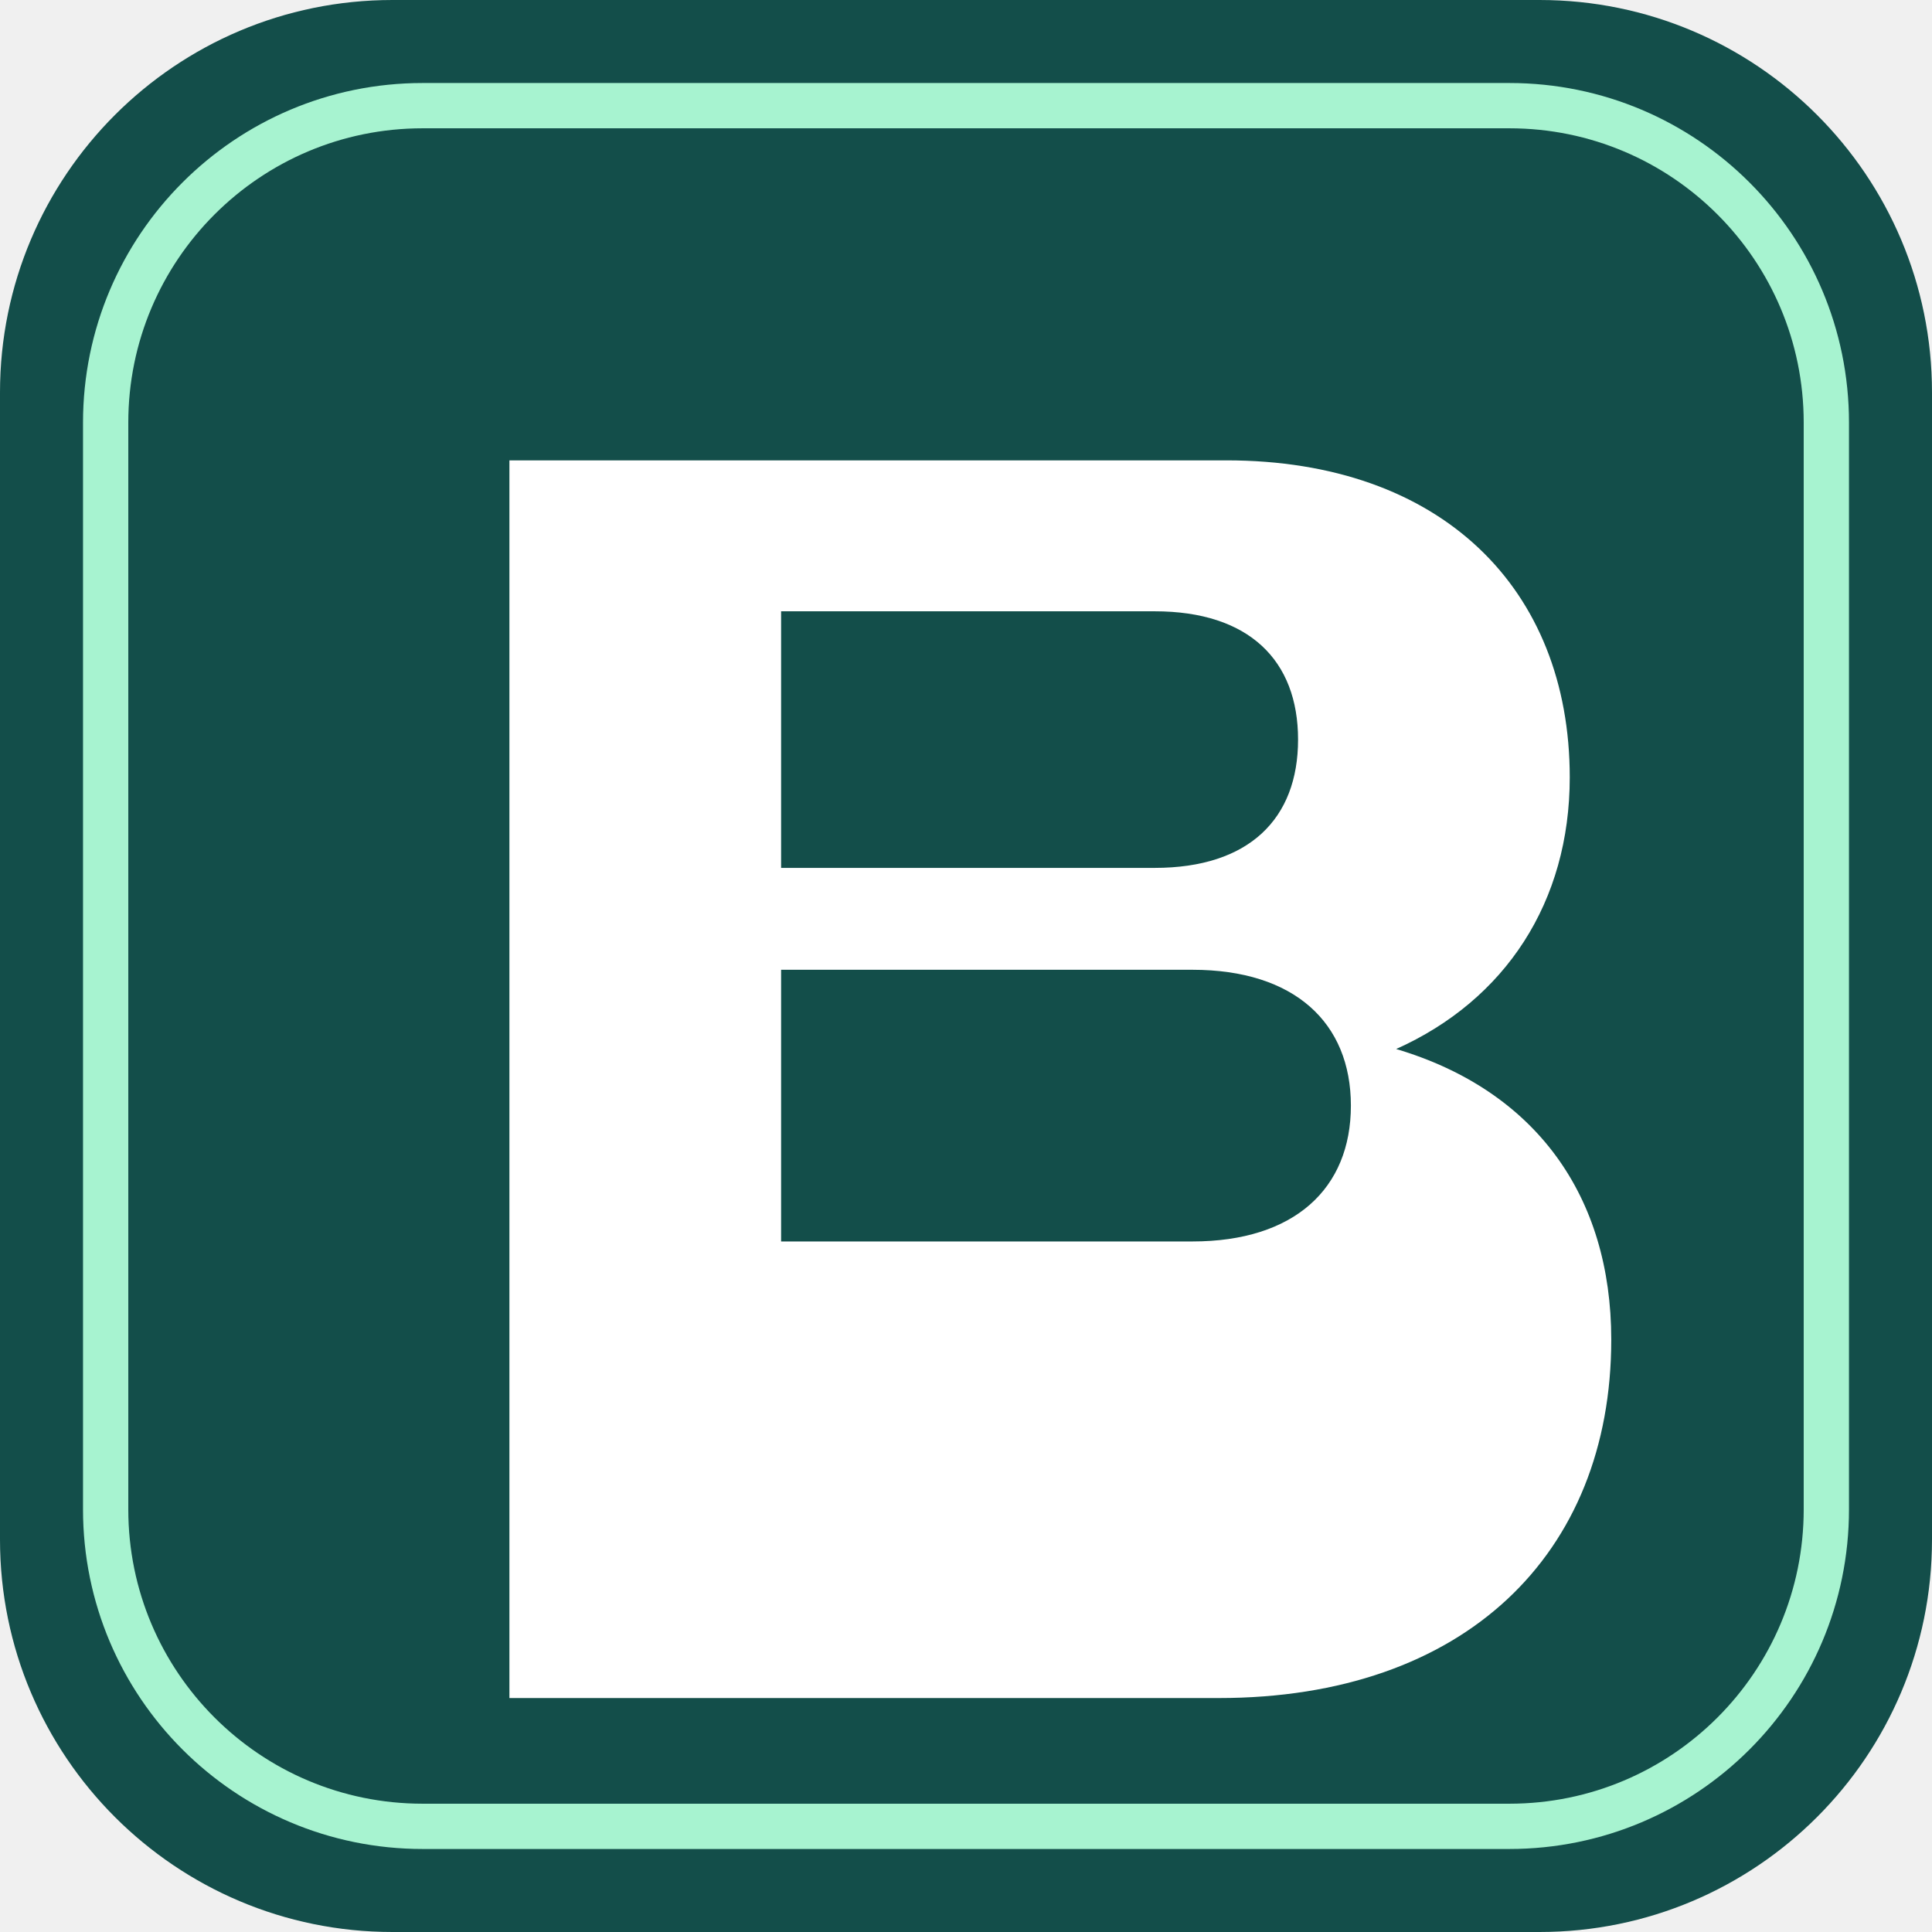
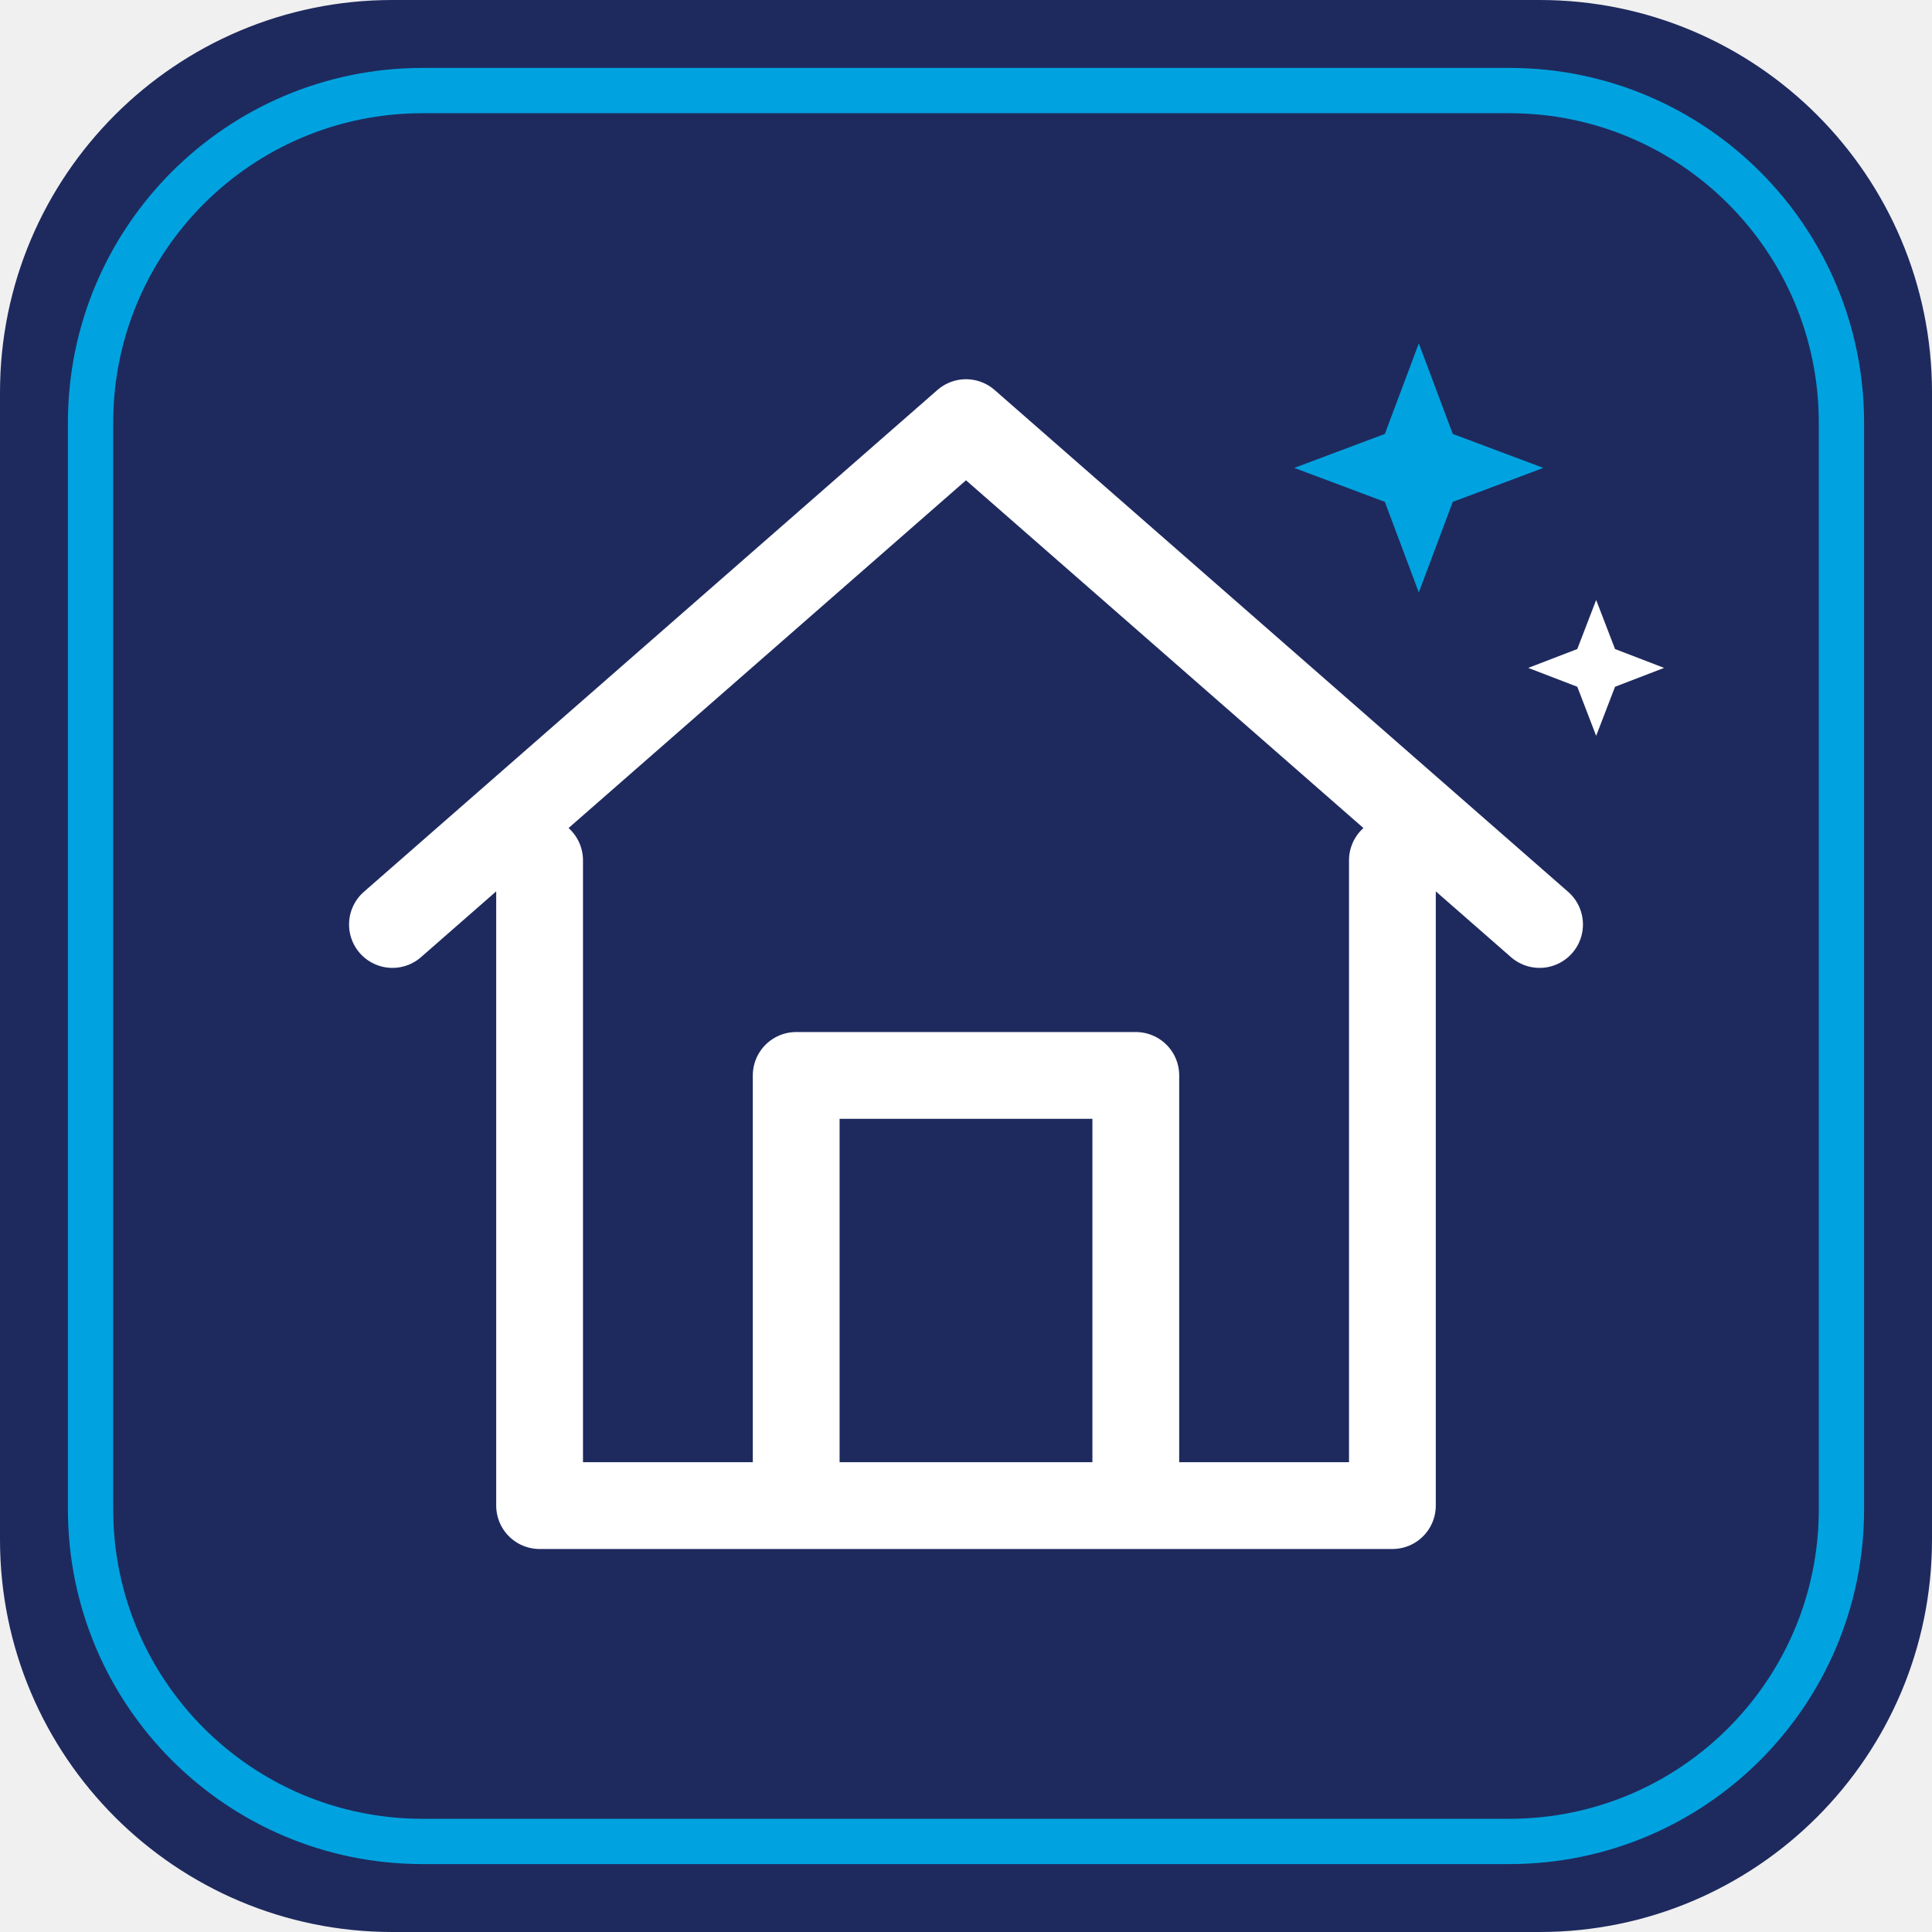
<svg xmlns="http://www.w3.org/2000/svg" viewBox="0 0 512 512">
-   <rect width="512" height="512" rx="104" fill="#134e4a" />
-   <rect x="28" y="28" width="456" height="456" rx="84" fill="none" stroke="#a7f3d0" stroke-width="12" />
-   <path d="M135 390V122h190c57 0 91 34 91 84 0 33-17 59-46 72 37 11 57 39 57 77 0 57-39 95-104 95H135zm72-160h99c25 0 38-13 38-34s-13-34-38-34h-99v68zm0 99h109c27 0 42-14 42-36s-15-36-42-36H207v72z" fill="#fff" />
+   <rect width="512" height="512" rx="104" fill="#1E2A5E" />
+   <rect x="24" y="24" width="464" height="464" rx="88" fill="none" stroke="#00A3E0" stroke-width="12" />
+   <path d="M104 245 256 112l152 133M143 228v171h226V228M211 399V285h90v114" fill="none" stroke="#fff" stroke-width="23" stroke-linecap="round" stroke-linejoin="round" />
+   <path d="m376 91 9 24 24 9-24 9-9 24-9-24-24-9 24-9z" fill="#00A3E0" />
+   <path d="m423 159 5 13 13 5-13 5-5 13-5-13-13-5 13-5z" fill="#fff" />
</svg>
